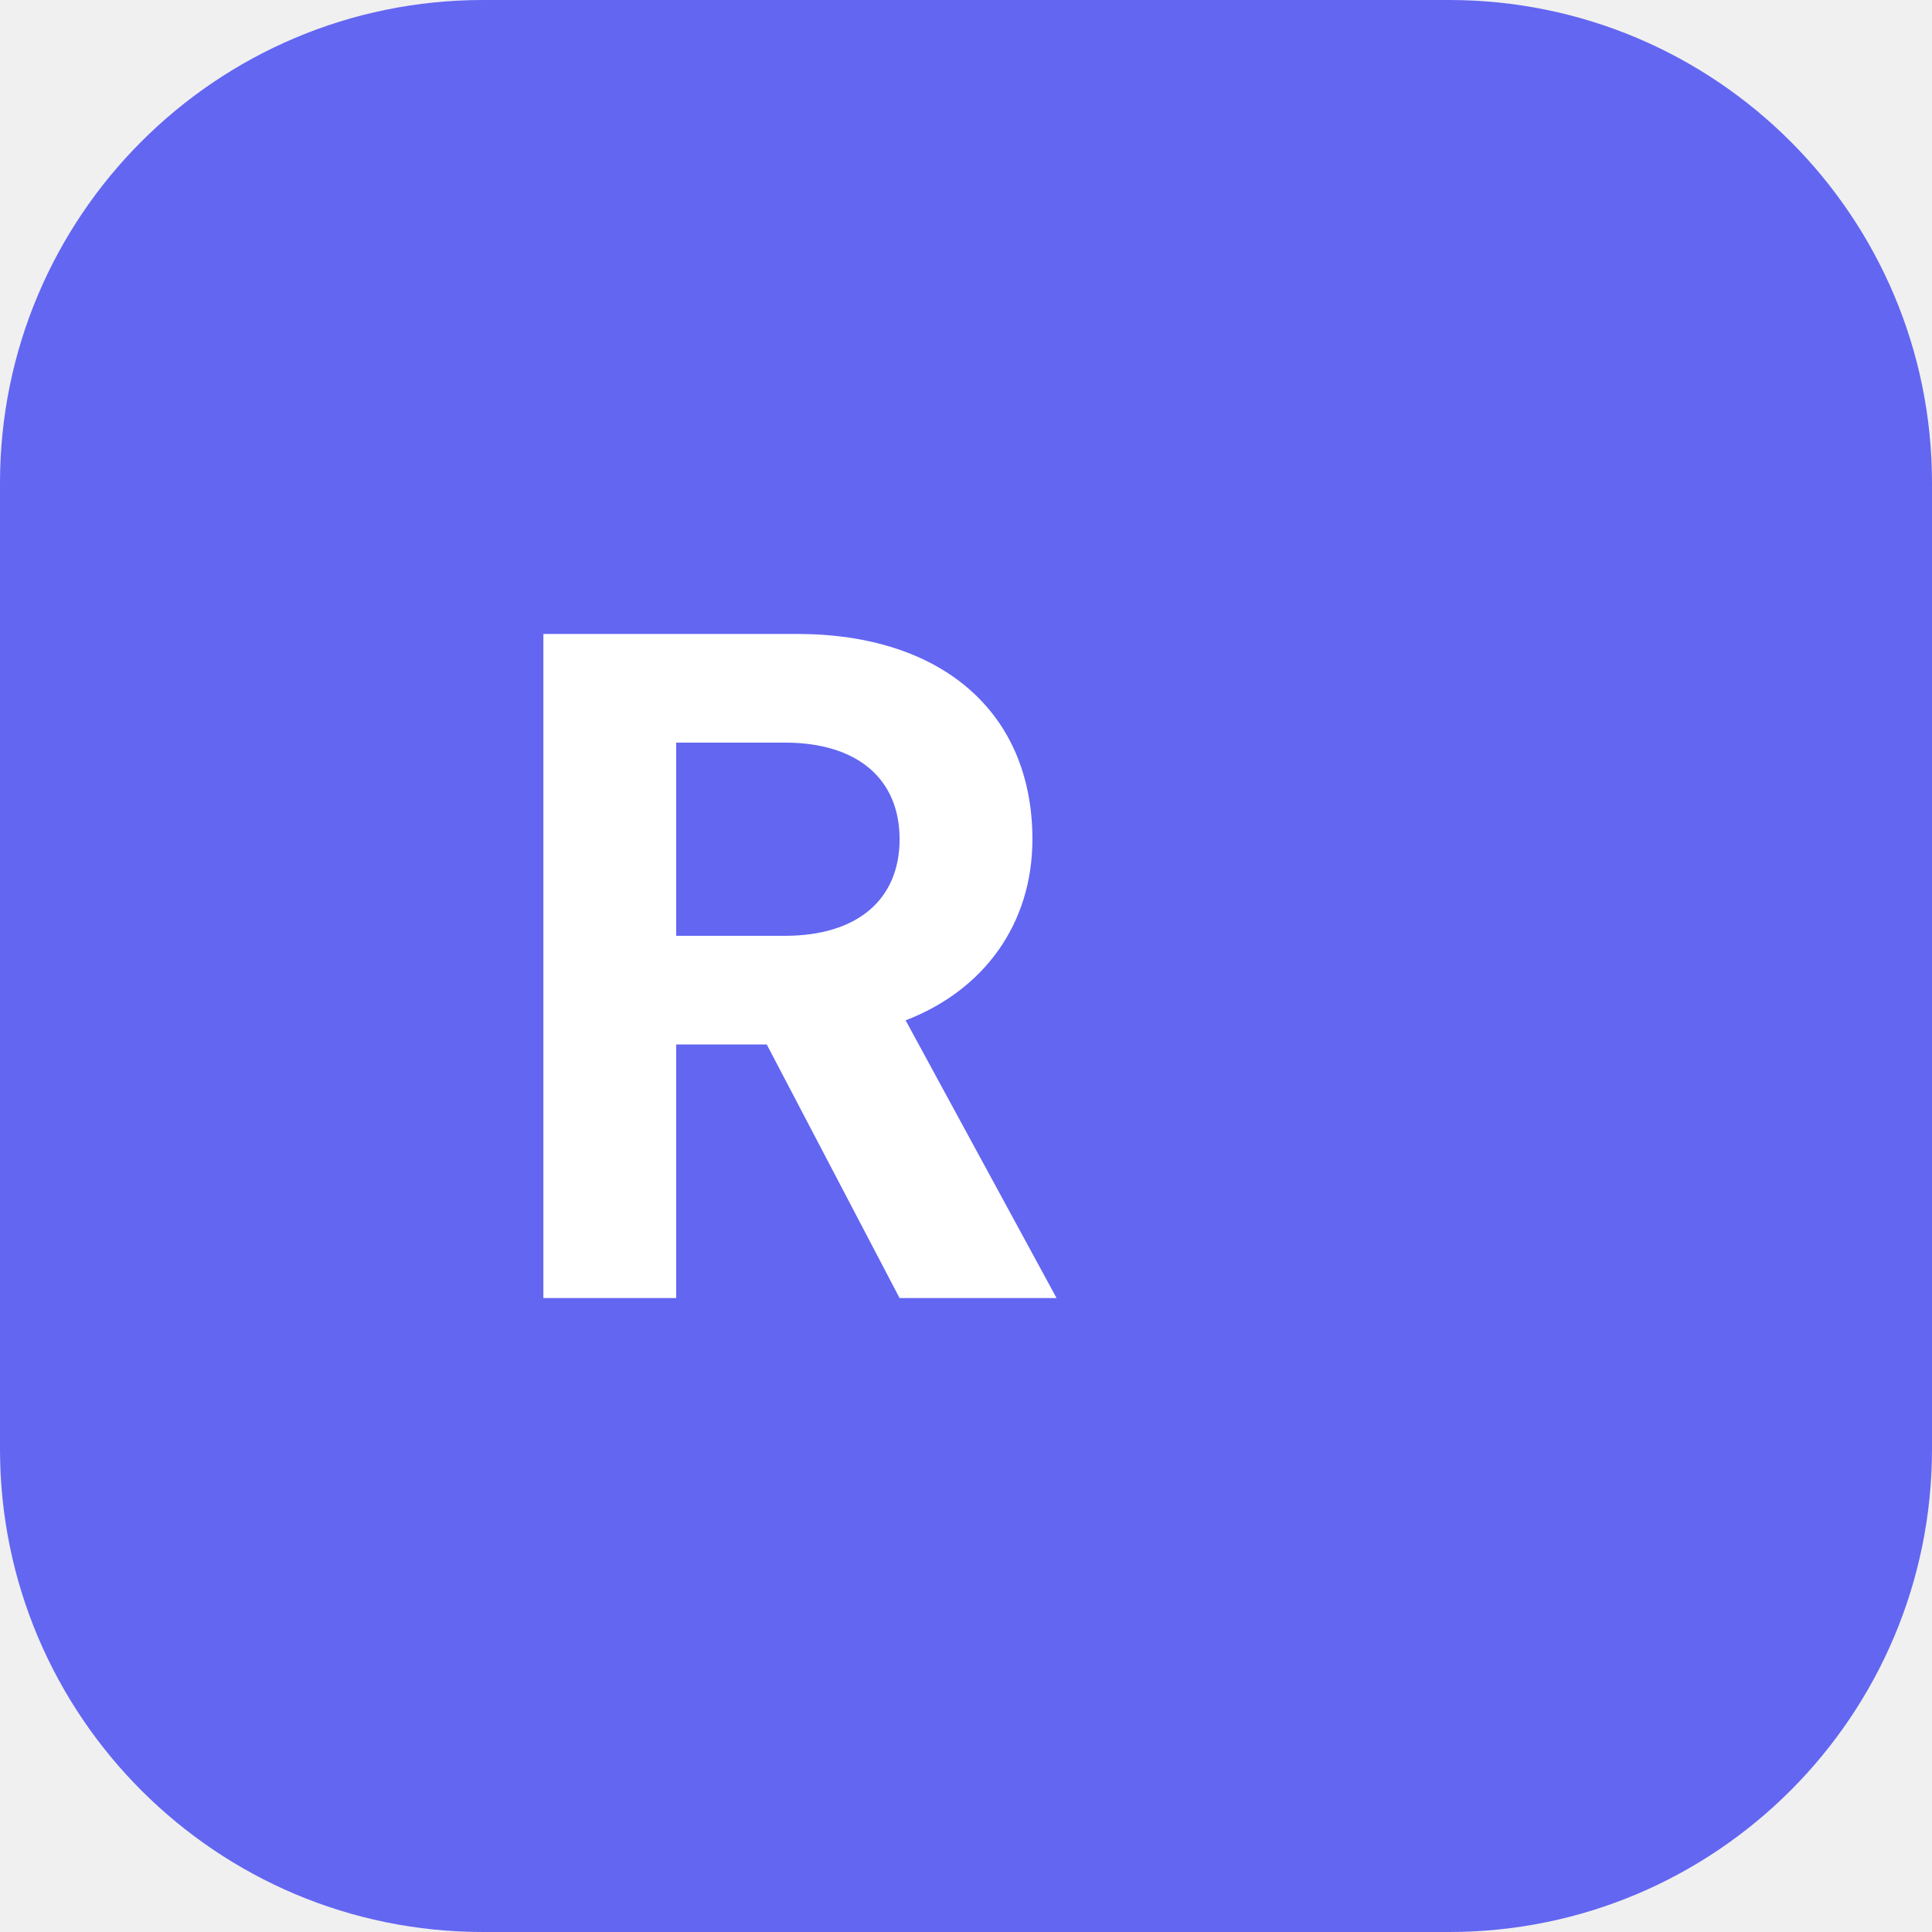
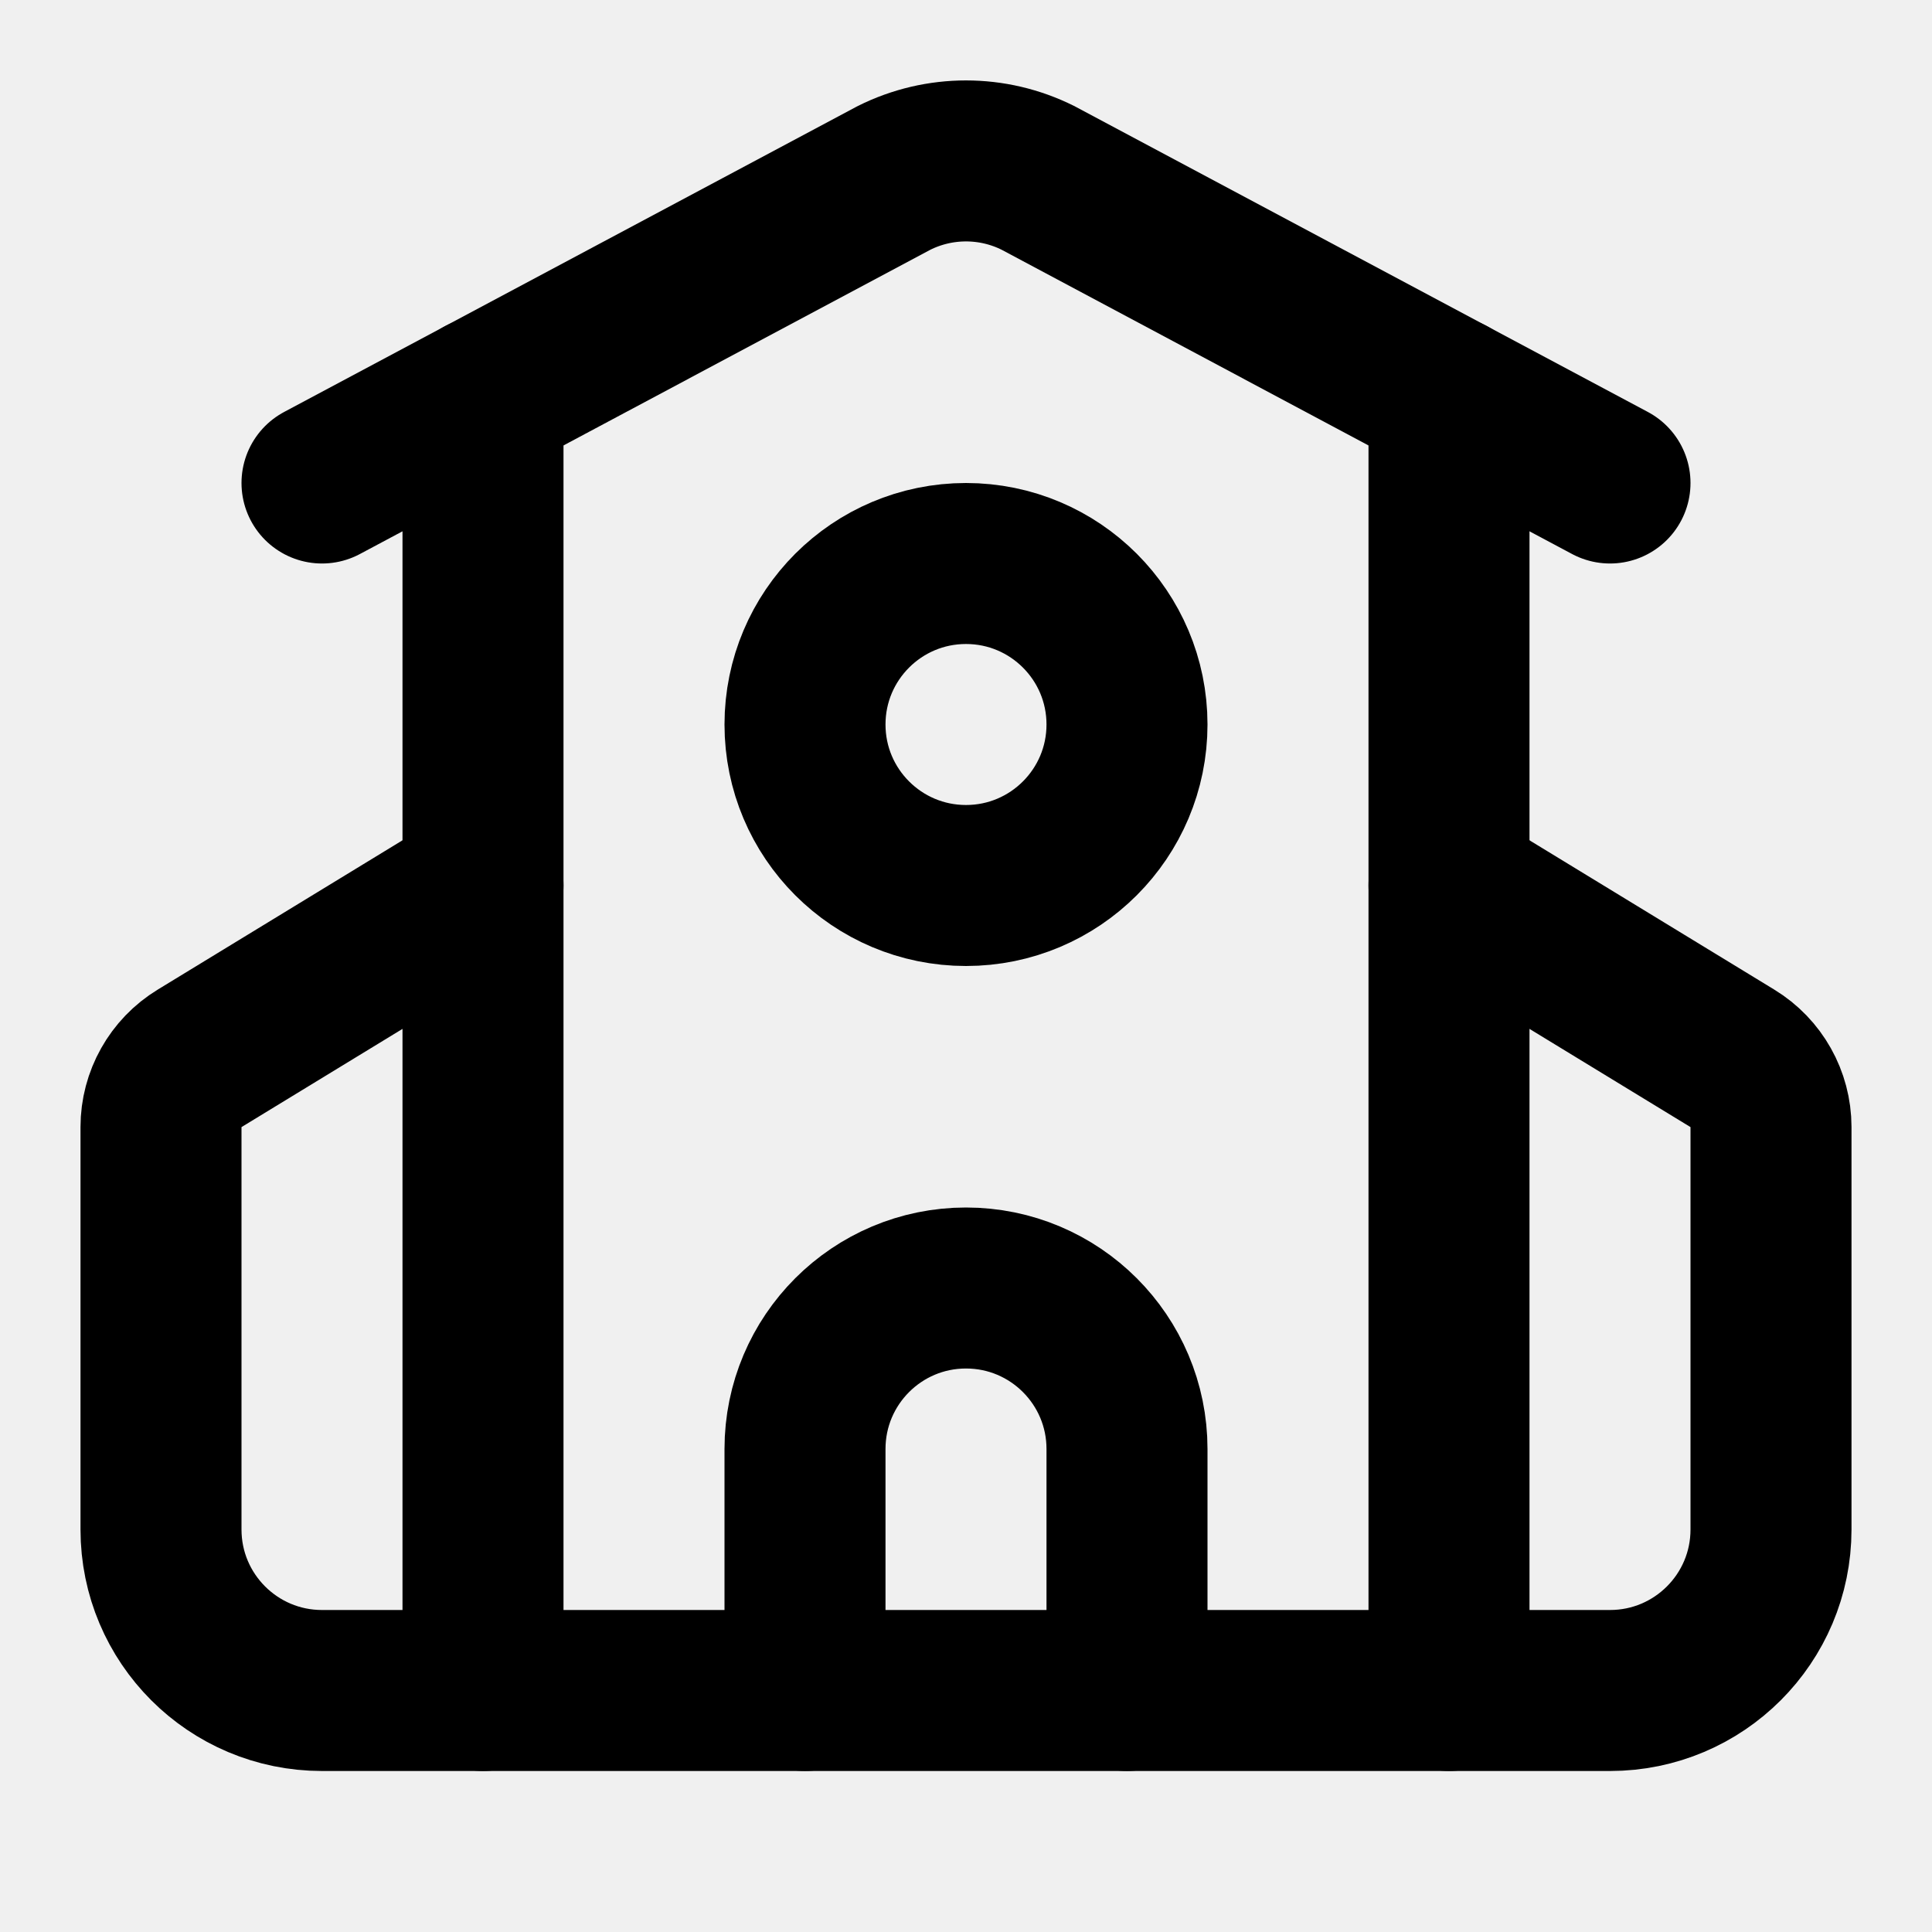
- <svg xmlns="http://www.w3.org/2000/svg" viewBox="0 0 32 32" fill="none">
-   <rect width="32" height="32" rx="8" fill="#6366F1" />
-   <path d="M9 21.5V10.5h4.2c2.4 0 3.9 1.3 3.9 3.4 0 1.4-.8 2.5-2.1 3l2.5 4.6h-2.6l-2.2-4.2h-1.5v4.2H9Zm2.2-6h1.8c1.2 0 1.9-.6 1.9-1.6s-.7-1.6-1.9-1.6h-1.8V15.5Z" fill="white" />
+ <svg xmlns="http://www.w3.org/2000/svg" width="24" height="24" viewBox="0 0 24 24" fill="none" stroke="currentColor" stroke-width="2" stroke-linecap="round" stroke-linejoin="round" class="lucide lucide-school preview-icon">
+   <path d="M14 21v-3a2 2 0 0 0-4 0v3" />
+   <path d="M18 4.933V21" />
+   <path d="m4 6 7.106-3.79a2 2 0 0 1 1.788 0L20 6" />
+   <path d="m6 11-3.52 2.147a1 1 0 0 0-.48.854V19a2 2 0 0 0 2 2h16a2 2 0 0 0 2-2v-5a1 1 0 0 0-.48-.853L18 11" />
+   <path d="M6 4.933V21" />
+   <circle cx="12" cy="9" r="2" />
</svg>
